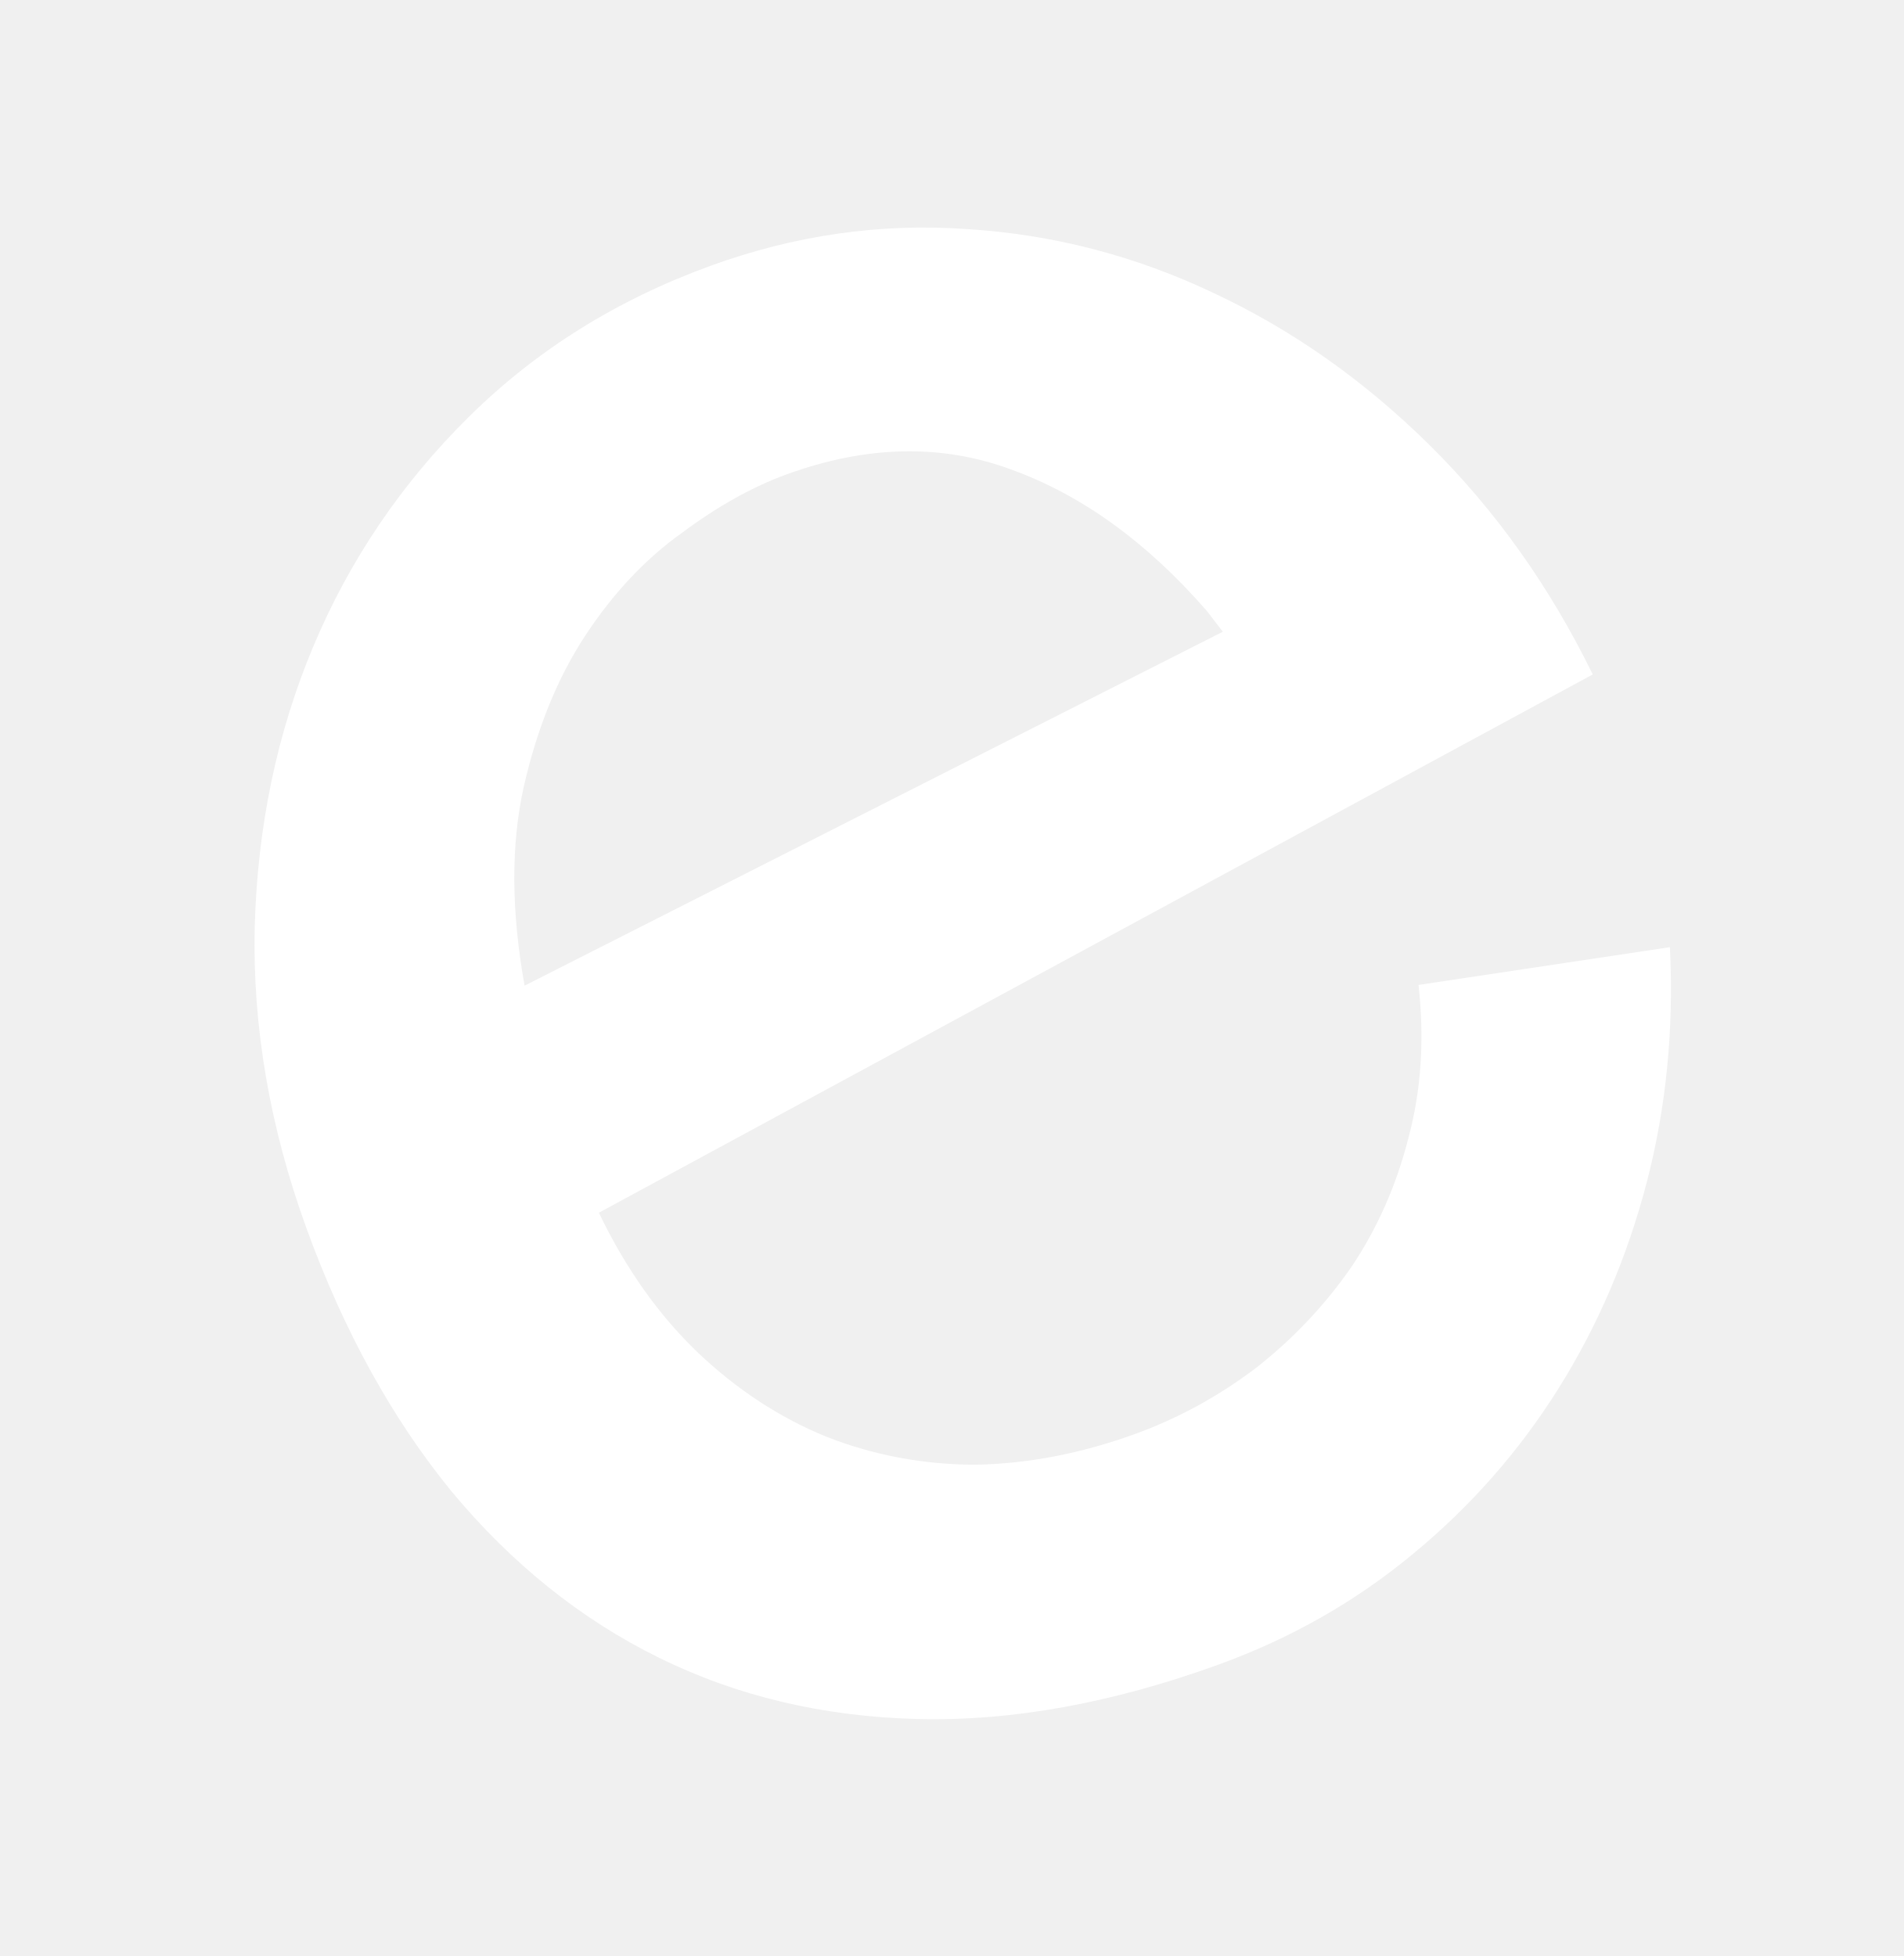
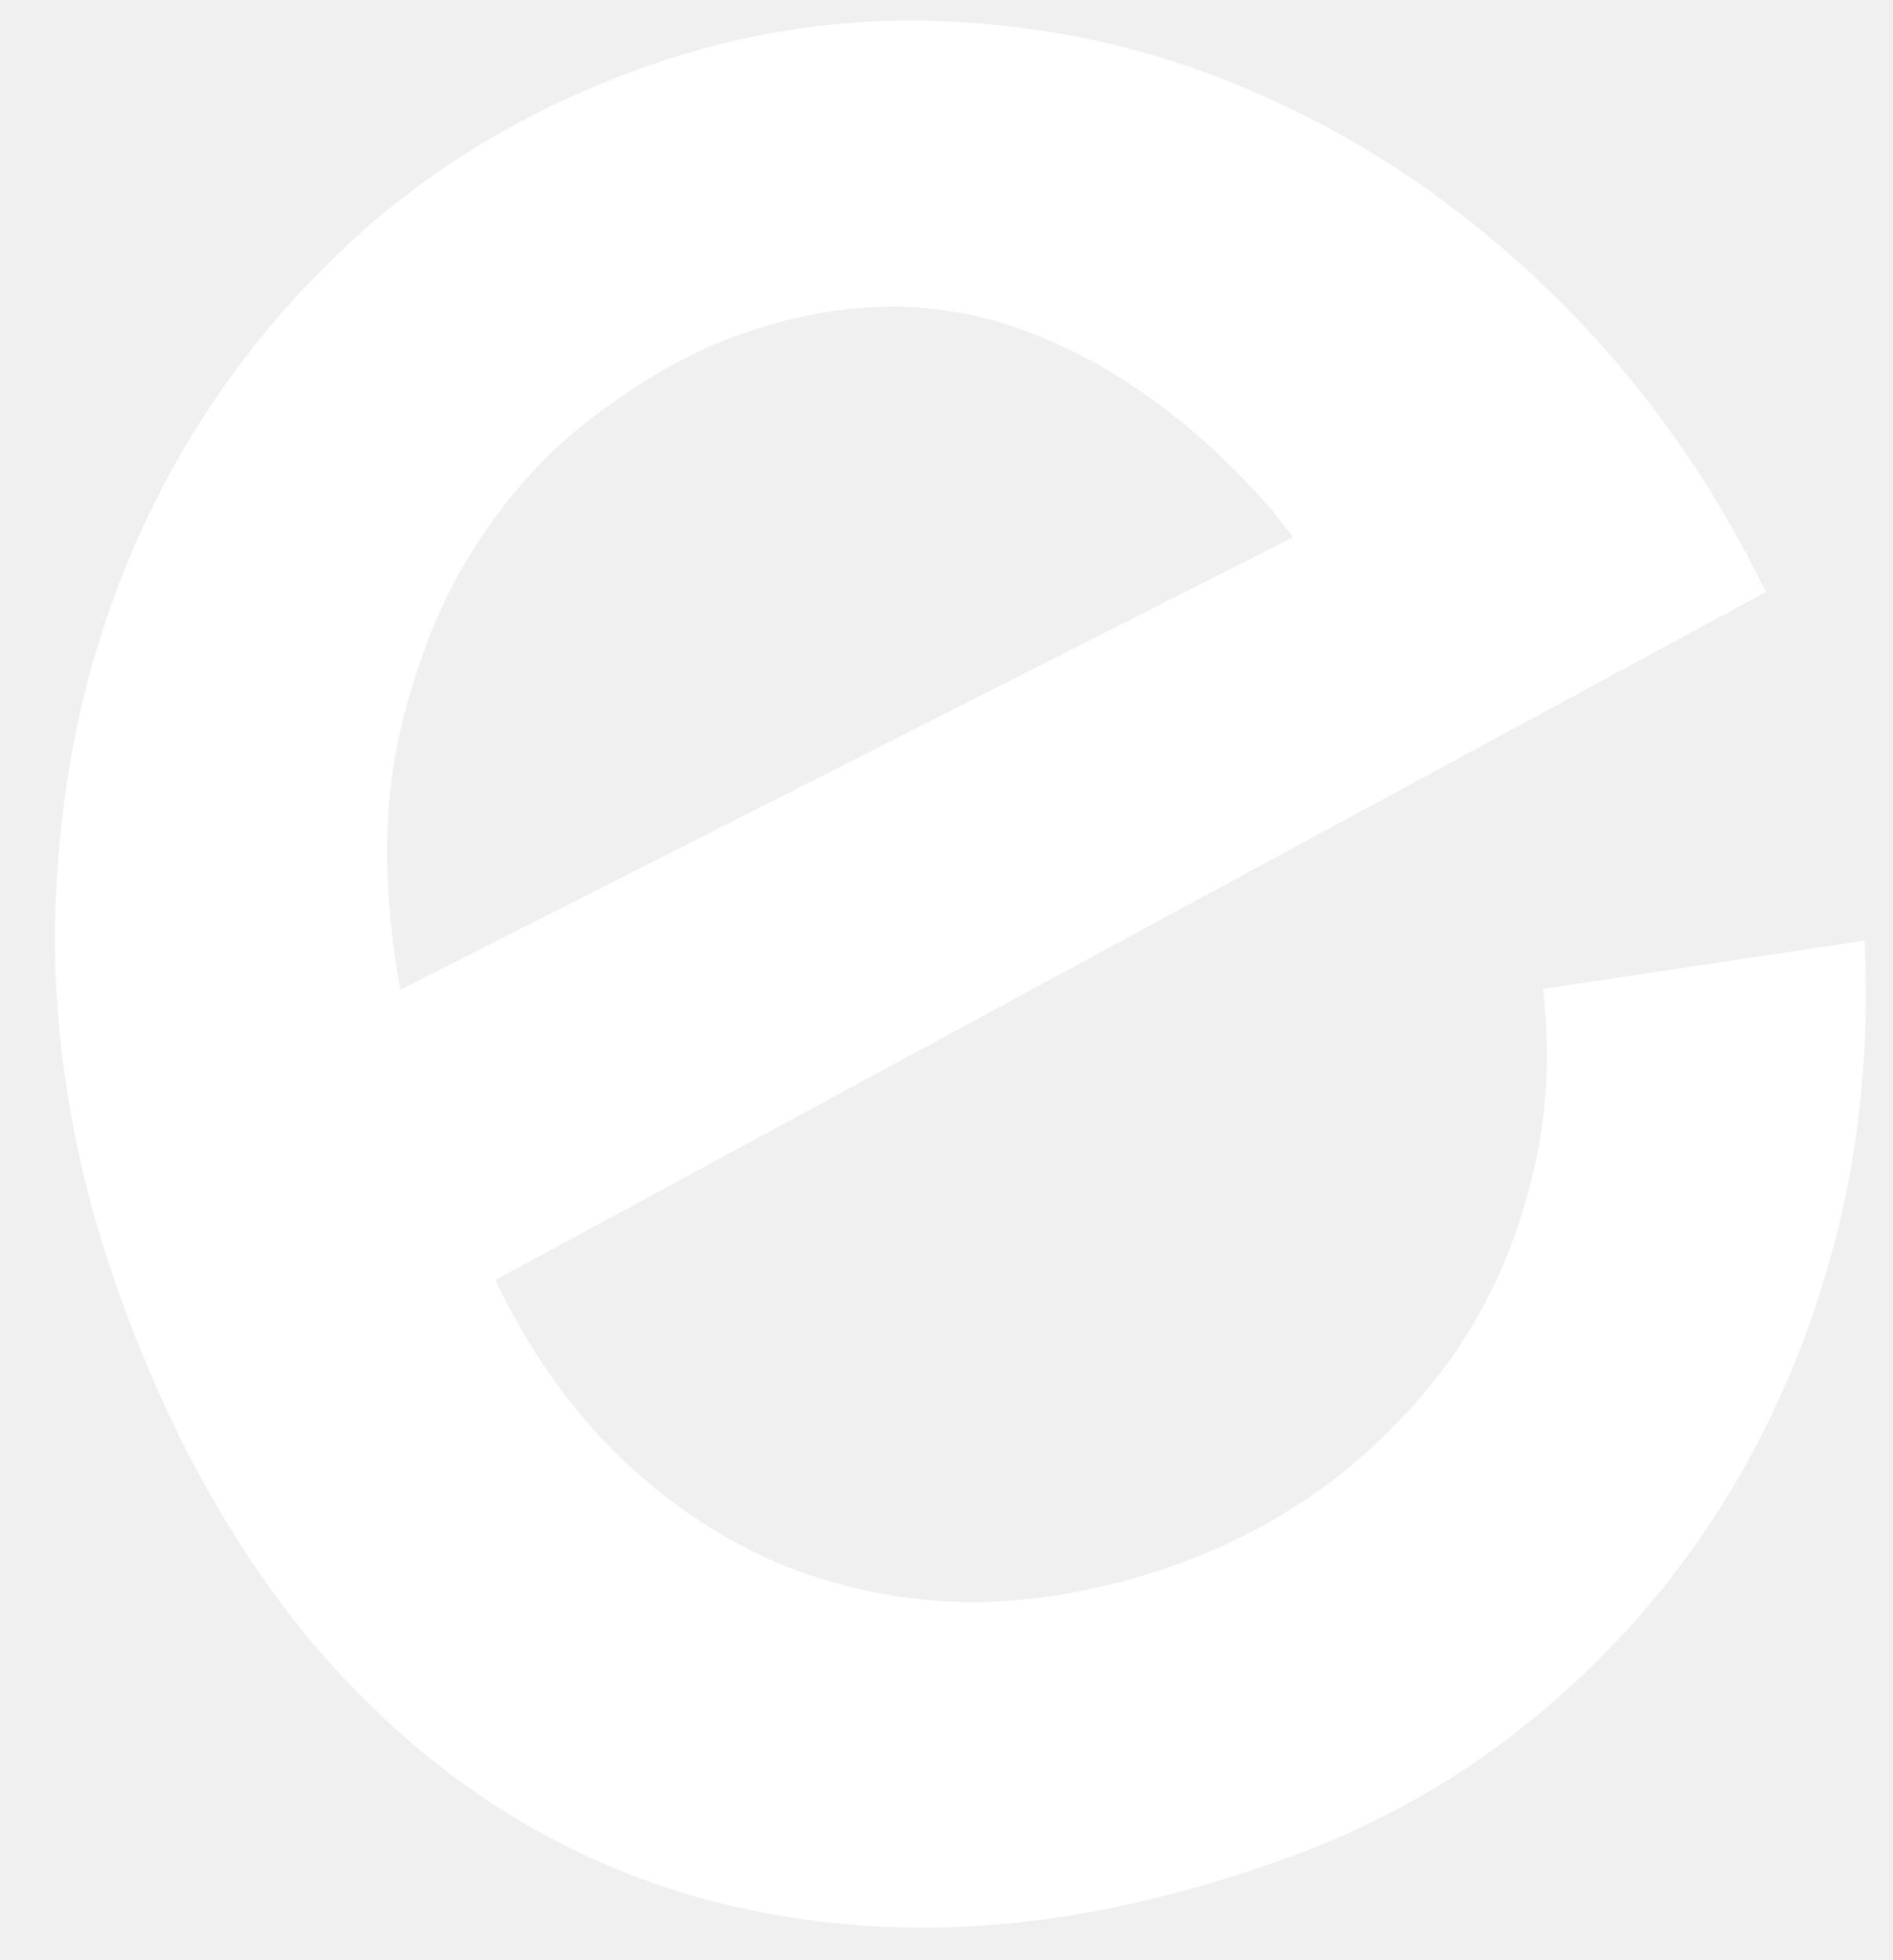
- <svg xmlns="http://www.w3.org/2000/svg" width="36" height="37" viewBox="0 0 36 37" fill="none">
-   <path d="M21.471 27.124C22.281 26.829 23.04 26.415 23.747 25.881C24.448 25.332 25.048 24.698 25.549 23.979C26.044 23.245 26.406 22.43 26.634 21.533C26.878 20.63 26.942 19.663 26.827 18.631L31.581 17.917C31.658 19.465 31.512 20.946 31.144 22.362C30.775 23.777 30.218 25.079 29.472 26.268C28.727 27.457 27.807 28.501 26.714 29.401C25.636 30.294 24.416 30.989 23.055 31.484C21.036 32.217 19.135 32.562 17.352 32.517C15.569 32.472 13.94 32.086 12.463 31.358C10.986 30.631 9.679 29.582 8.54 28.212C7.417 26.837 6.502 25.178 5.796 23.235C5.102 21.323 4.775 19.424 4.817 17.538C4.869 15.632 5.239 13.861 5.926 12.226C6.613 10.591 7.594 9.143 8.868 7.884C10.142 6.624 11.666 5.672 13.441 5.027C15.031 4.449 16.645 4.218 18.28 4.333C19.91 4.434 21.468 4.837 22.954 5.544C24.435 6.236 25.797 7.195 27.04 8.423C28.282 9.652 29.31 11.097 30.122 12.758L11.326 22.94C11.828 23.987 12.451 24.869 13.197 25.585C13.936 26.286 14.743 26.815 15.618 27.173C16.508 27.525 17.447 27.703 18.436 27.707C19.434 27.691 20.446 27.496 21.471 27.124ZM23.126 11.95L22.83 11.564C21.698 10.261 20.464 9.367 19.128 8.883C17.807 8.393 16.389 8.423 14.875 8.974C14.232 9.207 13.57 9.578 12.889 10.085C12.202 10.577 11.596 11.222 11.072 12.018C10.547 12.815 10.158 13.77 9.905 14.884C9.662 15.977 9.667 17.23 9.921 18.645L23.126 11.95Z" fill="white" />
+ <svg xmlns="http://www.w3.org/2000/svg" width="28" height="29" viewBox="0 0 28 29" fill="none">
+   <path d="M17.471 23.124C18.281 22.829 19.04 22.415 19.747 21.881C20.448 21.332 21.048 20.698 21.549 19.979C22.044 19.245 22.406 18.43 22.634 17.533C22.878 16.63 22.942 15.663 22.827 14.632L27.581 13.917C27.658 15.465 27.512 16.946 27.144 18.362C26.775 19.777 26.218 21.079 25.472 22.268C24.727 23.457 23.807 24.501 22.714 25.401C21.636 26.294 20.416 26.989 19.055 27.484C17.036 28.217 15.135 28.562 13.352 28.517C11.569 28.472 9.94 28.086 8.463 27.358C6.987 26.631 5.679 25.582 4.54 24.212C3.417 22.837 2.502 21.178 1.796 19.235C1.102 17.323 0.775 15.424 0.817 13.538C0.869 11.632 1.239 9.861 1.926 8.226C2.613 6.591 3.594 5.143 4.868 3.884C6.142 2.624 7.666 1.672 9.441 1.027C11.031 0.449 12.645 0.218 14.28 0.333C15.909 0.434 17.468 0.837 18.954 1.544C20.435 2.236 21.797 3.195 23.04 4.423C24.282 5.652 25.31 7.097 26.122 8.758L7.326 18.94C7.828 19.987 8.451 20.869 9.196 21.585C9.936 22.286 10.743 22.815 11.618 23.173C12.508 23.525 13.447 23.703 14.436 23.707C15.434 23.691 16.446 23.496 17.471 23.124ZM19.126 7.95L18.83 7.564C17.698 6.261 16.464 5.367 15.128 4.883C13.807 4.393 12.389 4.423 10.875 4.974C10.232 5.207 9.57 5.578 8.889 6.085C8.202 6.577 7.596 7.222 7.072 8.018C6.547 8.815 6.158 9.77 5.905 10.884C5.662 11.977 5.667 13.23 5.921 14.645L19.126 7.95Z" fill="white" />
</svg>
